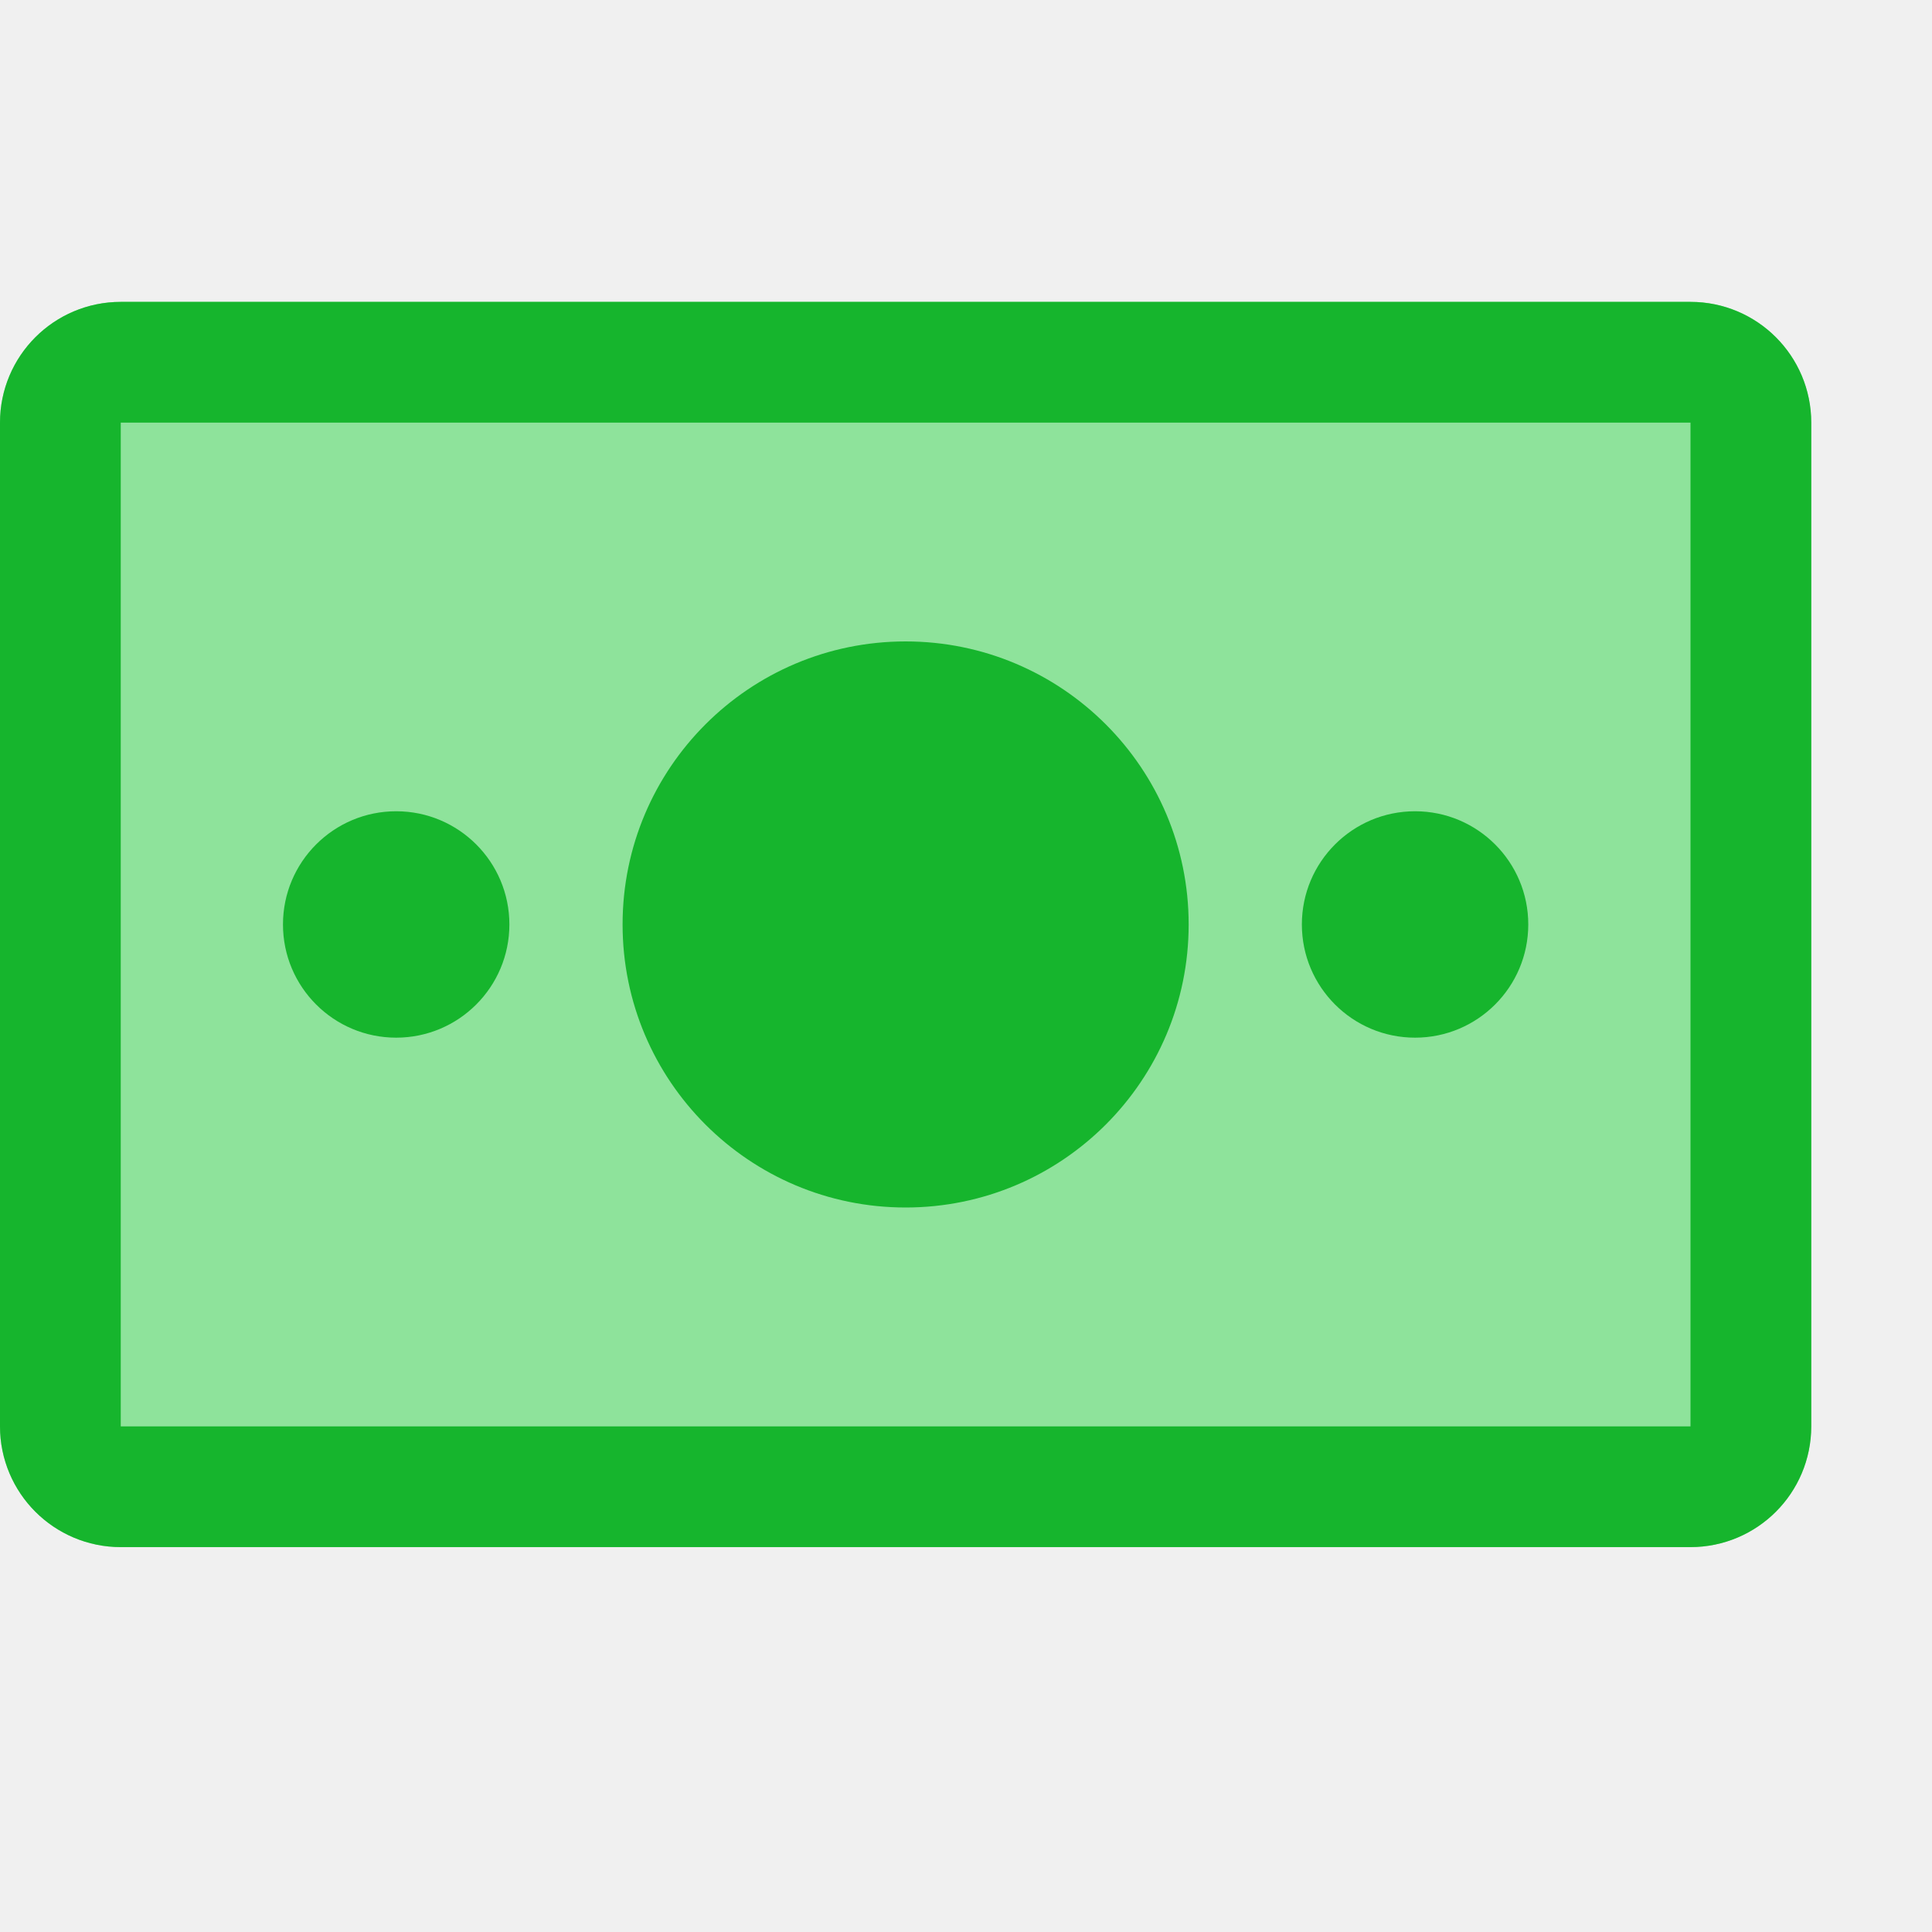
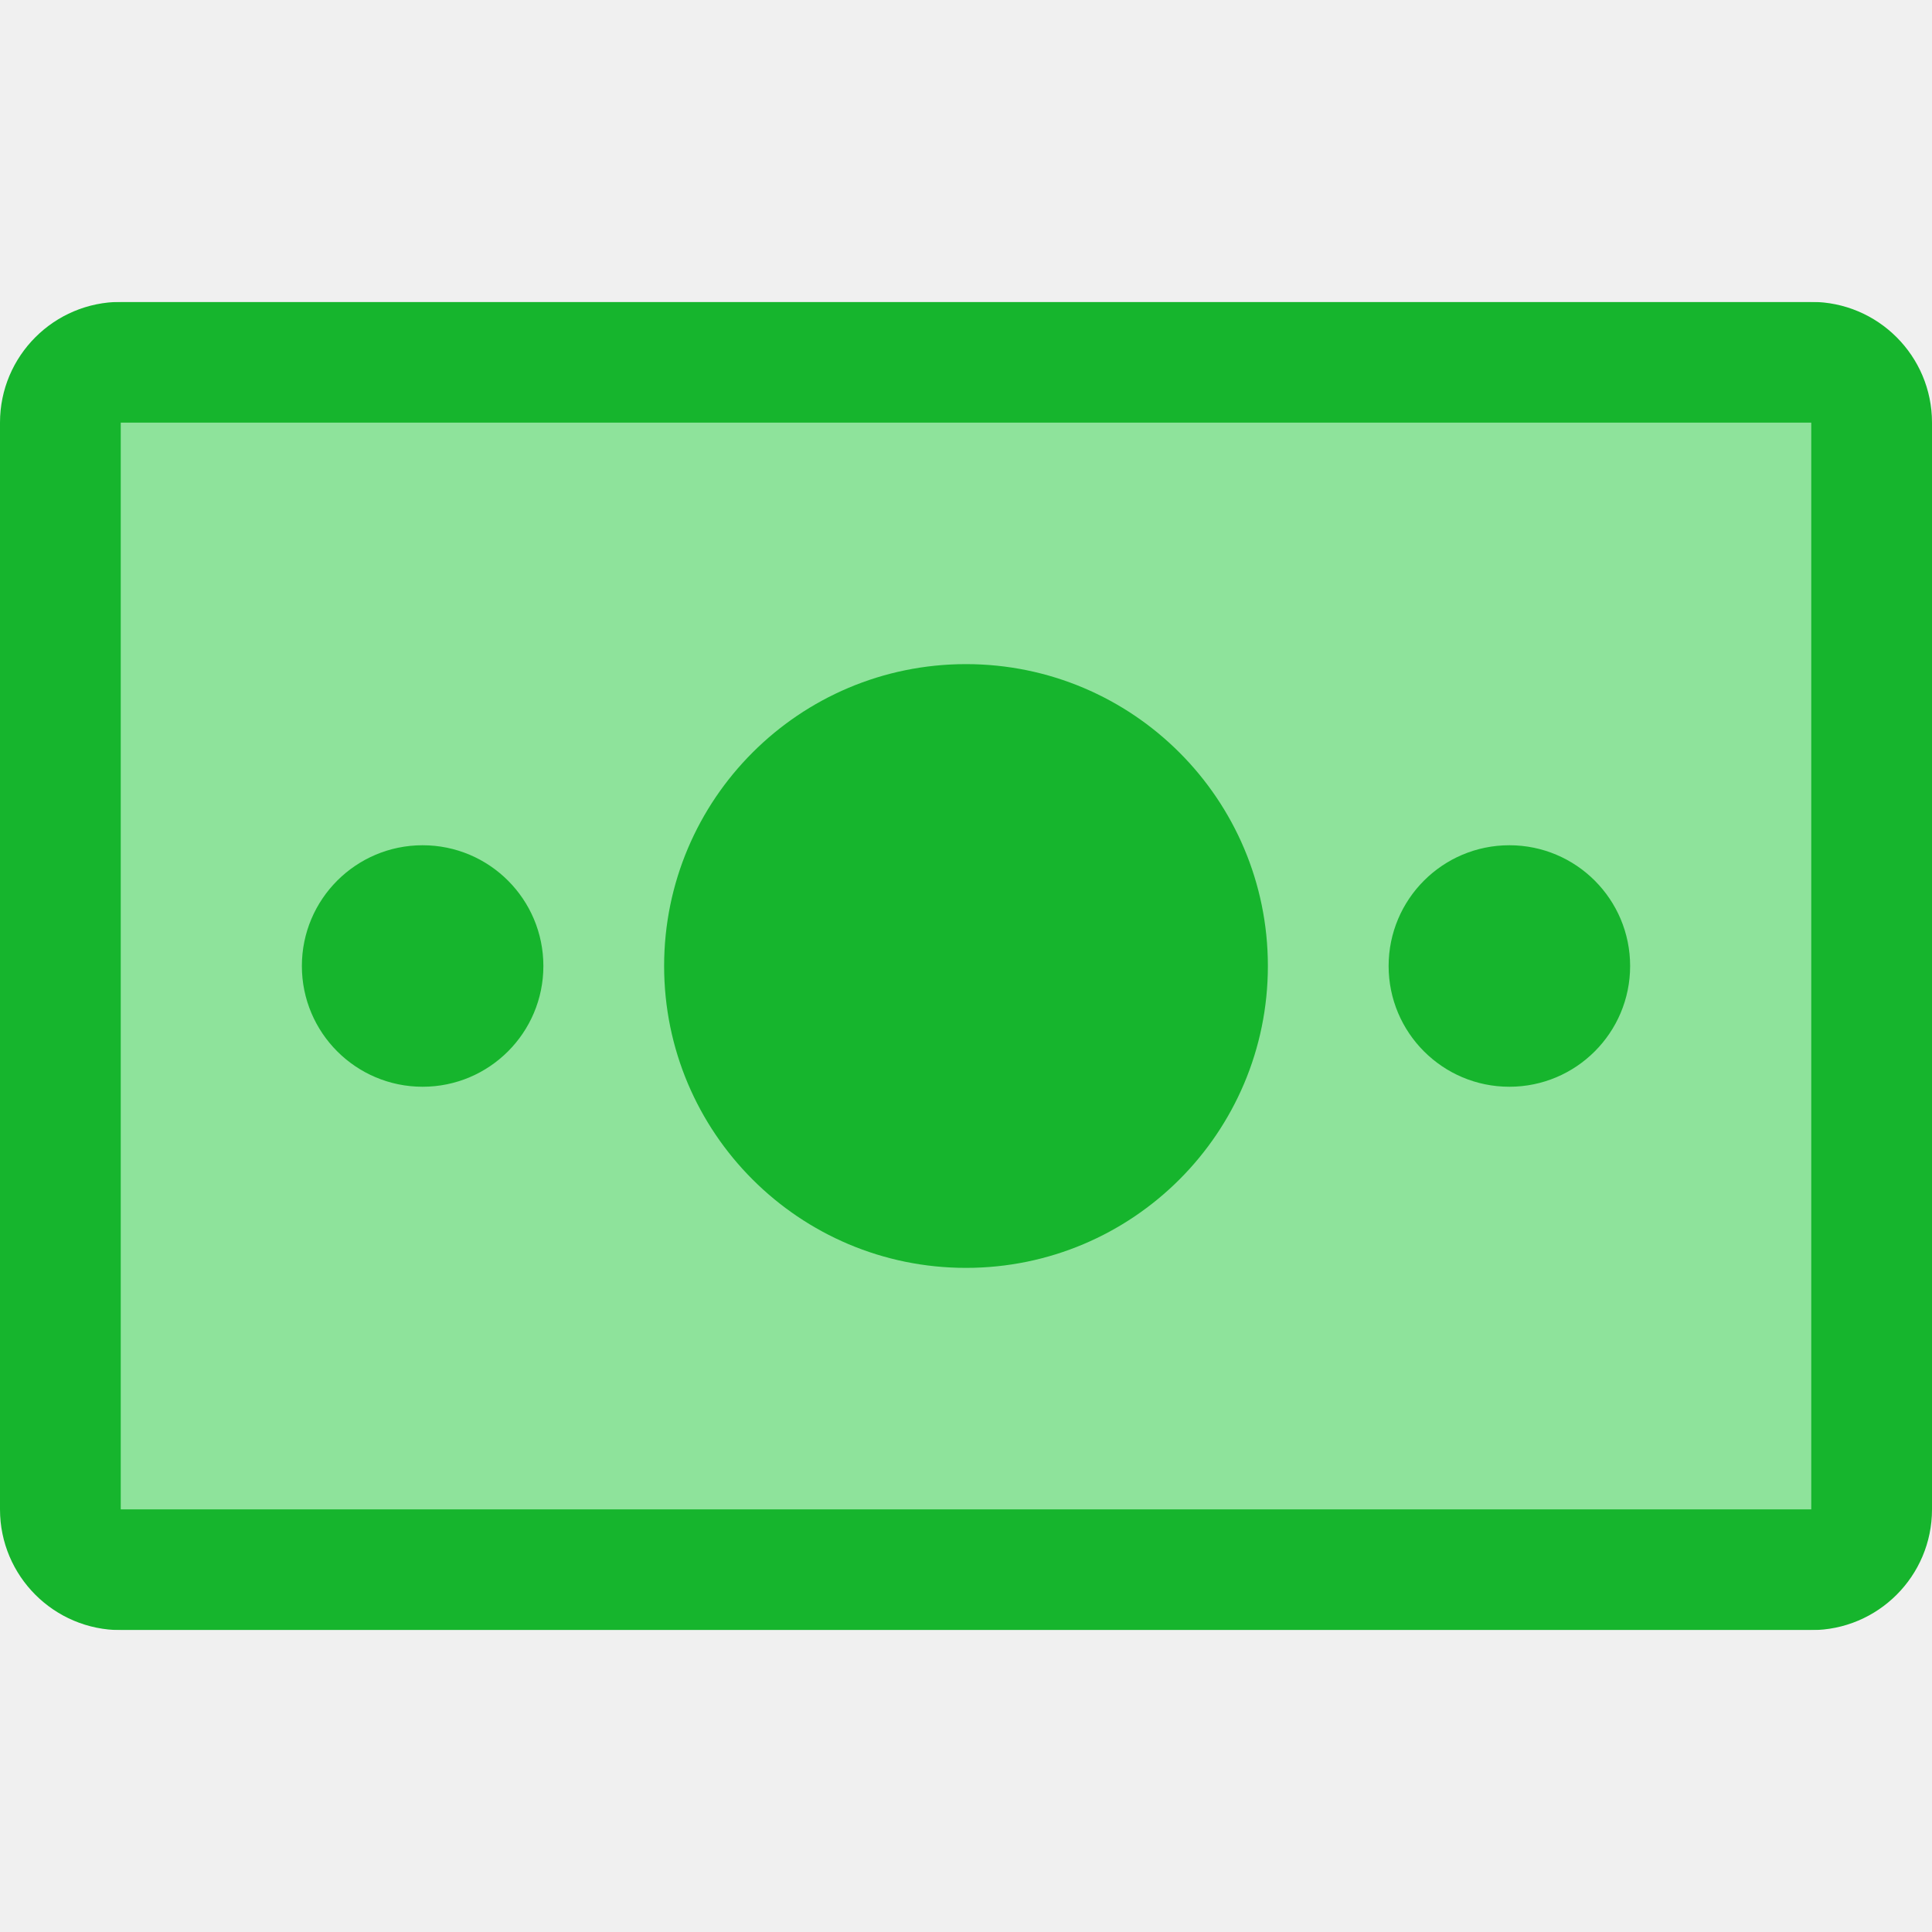
- <svg xmlns="http://www.w3.org/2000/svg" width="32px" height="32px" viewBox="0 0 32 32" version="1.1">
-   <g id="Page-1" stroke="none" stroke-width="1" fill="none" fill-rule="evenodd">
-     <g>
-       <rect id="32x32" x="0" y="0" width="32" height="32" />
-       <g id="Rectangle-5" transform="translate(0, 5)">
-         <g id="path-1-link" fill="#8EE39B">
-           <rect id="path-1" x="0" y="0" width="30" height="20.625" rx="2" />
-         </g>
-         <rect id="Rectangle-path" stroke="#16B52D" stroke-width="2" x="1" y="1" width="28" height="18.625" rx="1" />
-       </g>
-       <circle id="Oval-2" fill="#16B52D" fill-rule="nonzero" cx="15" cy="15.312" r="4.688" />
-       <circle id="Oval-2-Copy" fill="#16B52D" fill-rule="nonzero" cx="6.562" cy="15.312" r="1.875" />
-       <circle id="Oval-2-Copy-2" fill="#16B52D" fill-rule="nonzero" cx="23.438" cy="15.312" r="1.875" />
-     </g>
+ <svg xmlns="http://www.w3.org/2000/svg" xmlns:xlink="http://www.w3.org/1999/xlink" viewBox="0 0 32 32">
+   <defs>
+     <polygon id="a" points="0 0 32 0 32 22 0 22" />
+     <polygon id="c" points="0 22 32 22 32 0 0 0" />
+   </defs>
+   <g fill="none" fill-rule="evenodd" transform="translate(0 5)">
+     <mask id="b" fill="white">
+       <use xlink:href="#a" />
+     </mask>
+     <path fill="#16B52D" d="M0 2a2 2 0 0 1 2-2h28a2 2 0 0 1 2 2v18a2 2 0 0 1-2 2H2a2 2 0 0 1-2-2V2z" mask="url(#b)" />
+     <mask id="d" fill="white">
+       <use xlink:href="#c" />
+     </mask>
+     <polygon fill="#8EE39B" points="2 20 30 20 30 2 2 2" mask="url(#d)" />
+     <path fill="#16B52D" d="M16 16a5 5 0 1 1 0-10 5 5 0 0 1 0 10zm-9-3a2 2 0 1 1 0-4 2 2 0 0 1 0 4zm18 0a2 2 0 1 1 0-4 2 2 0 0 1 0 4z" mask="url(#d)" />
  </g>
</svg>
